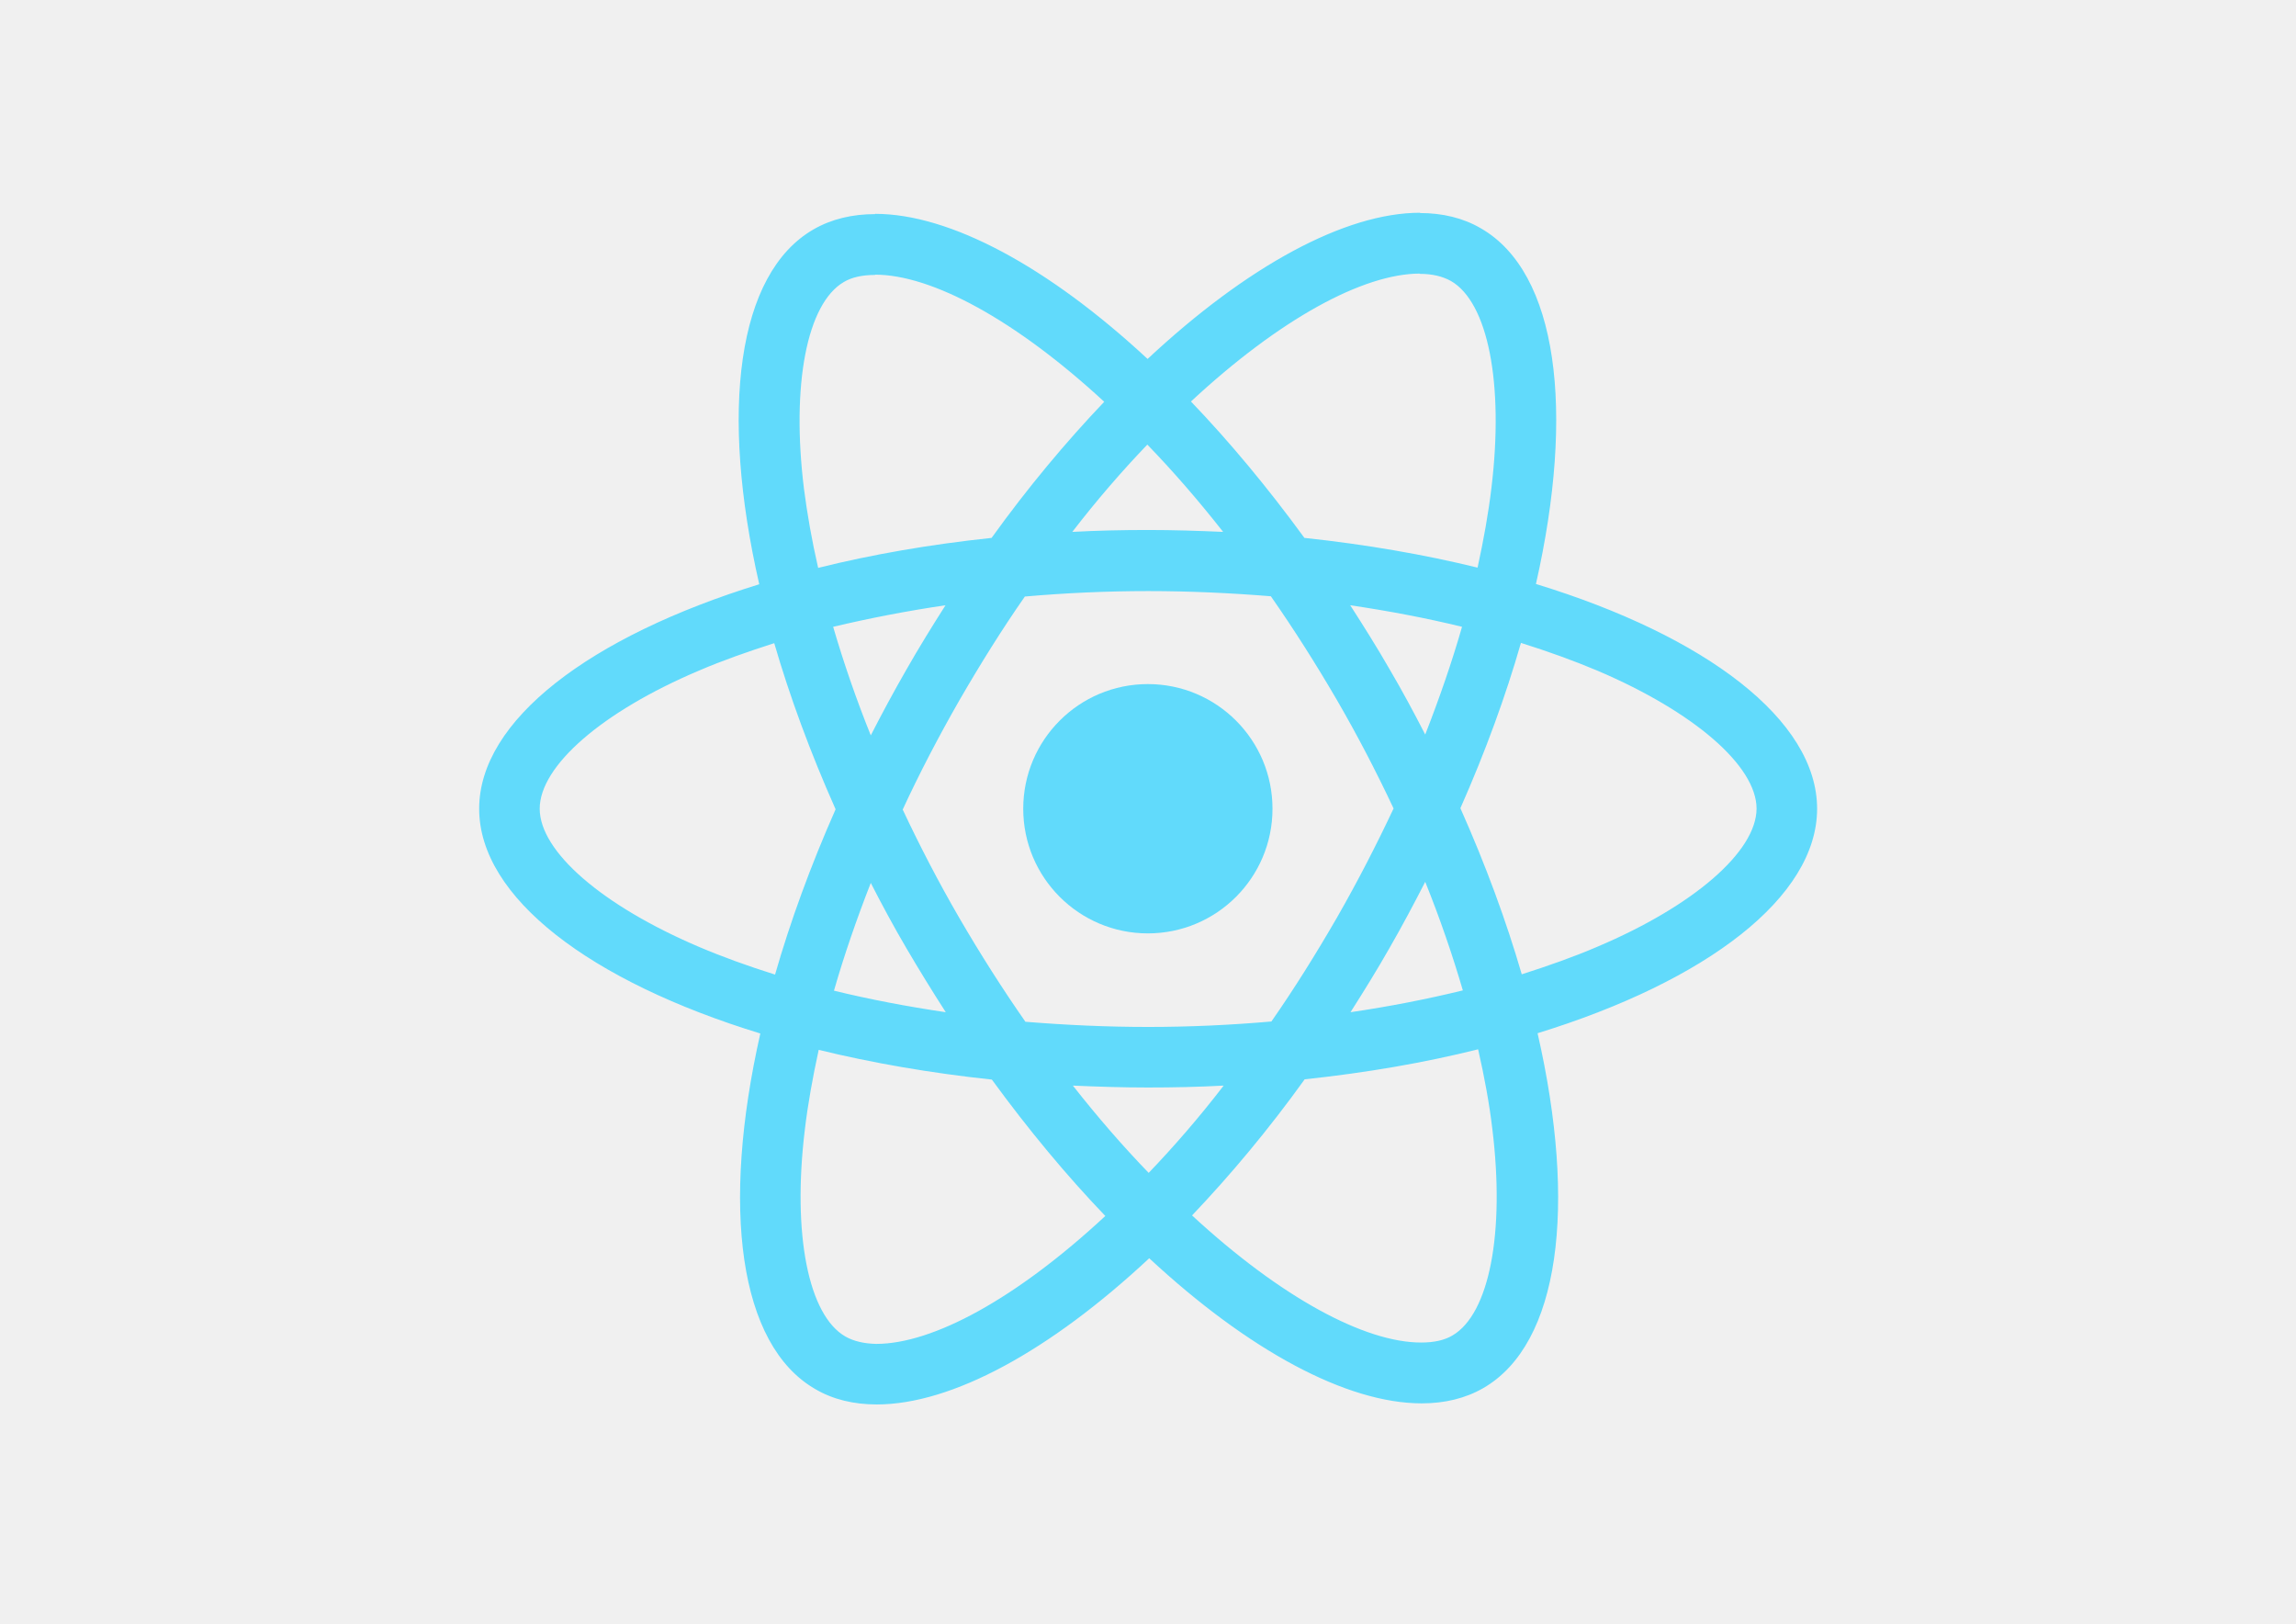
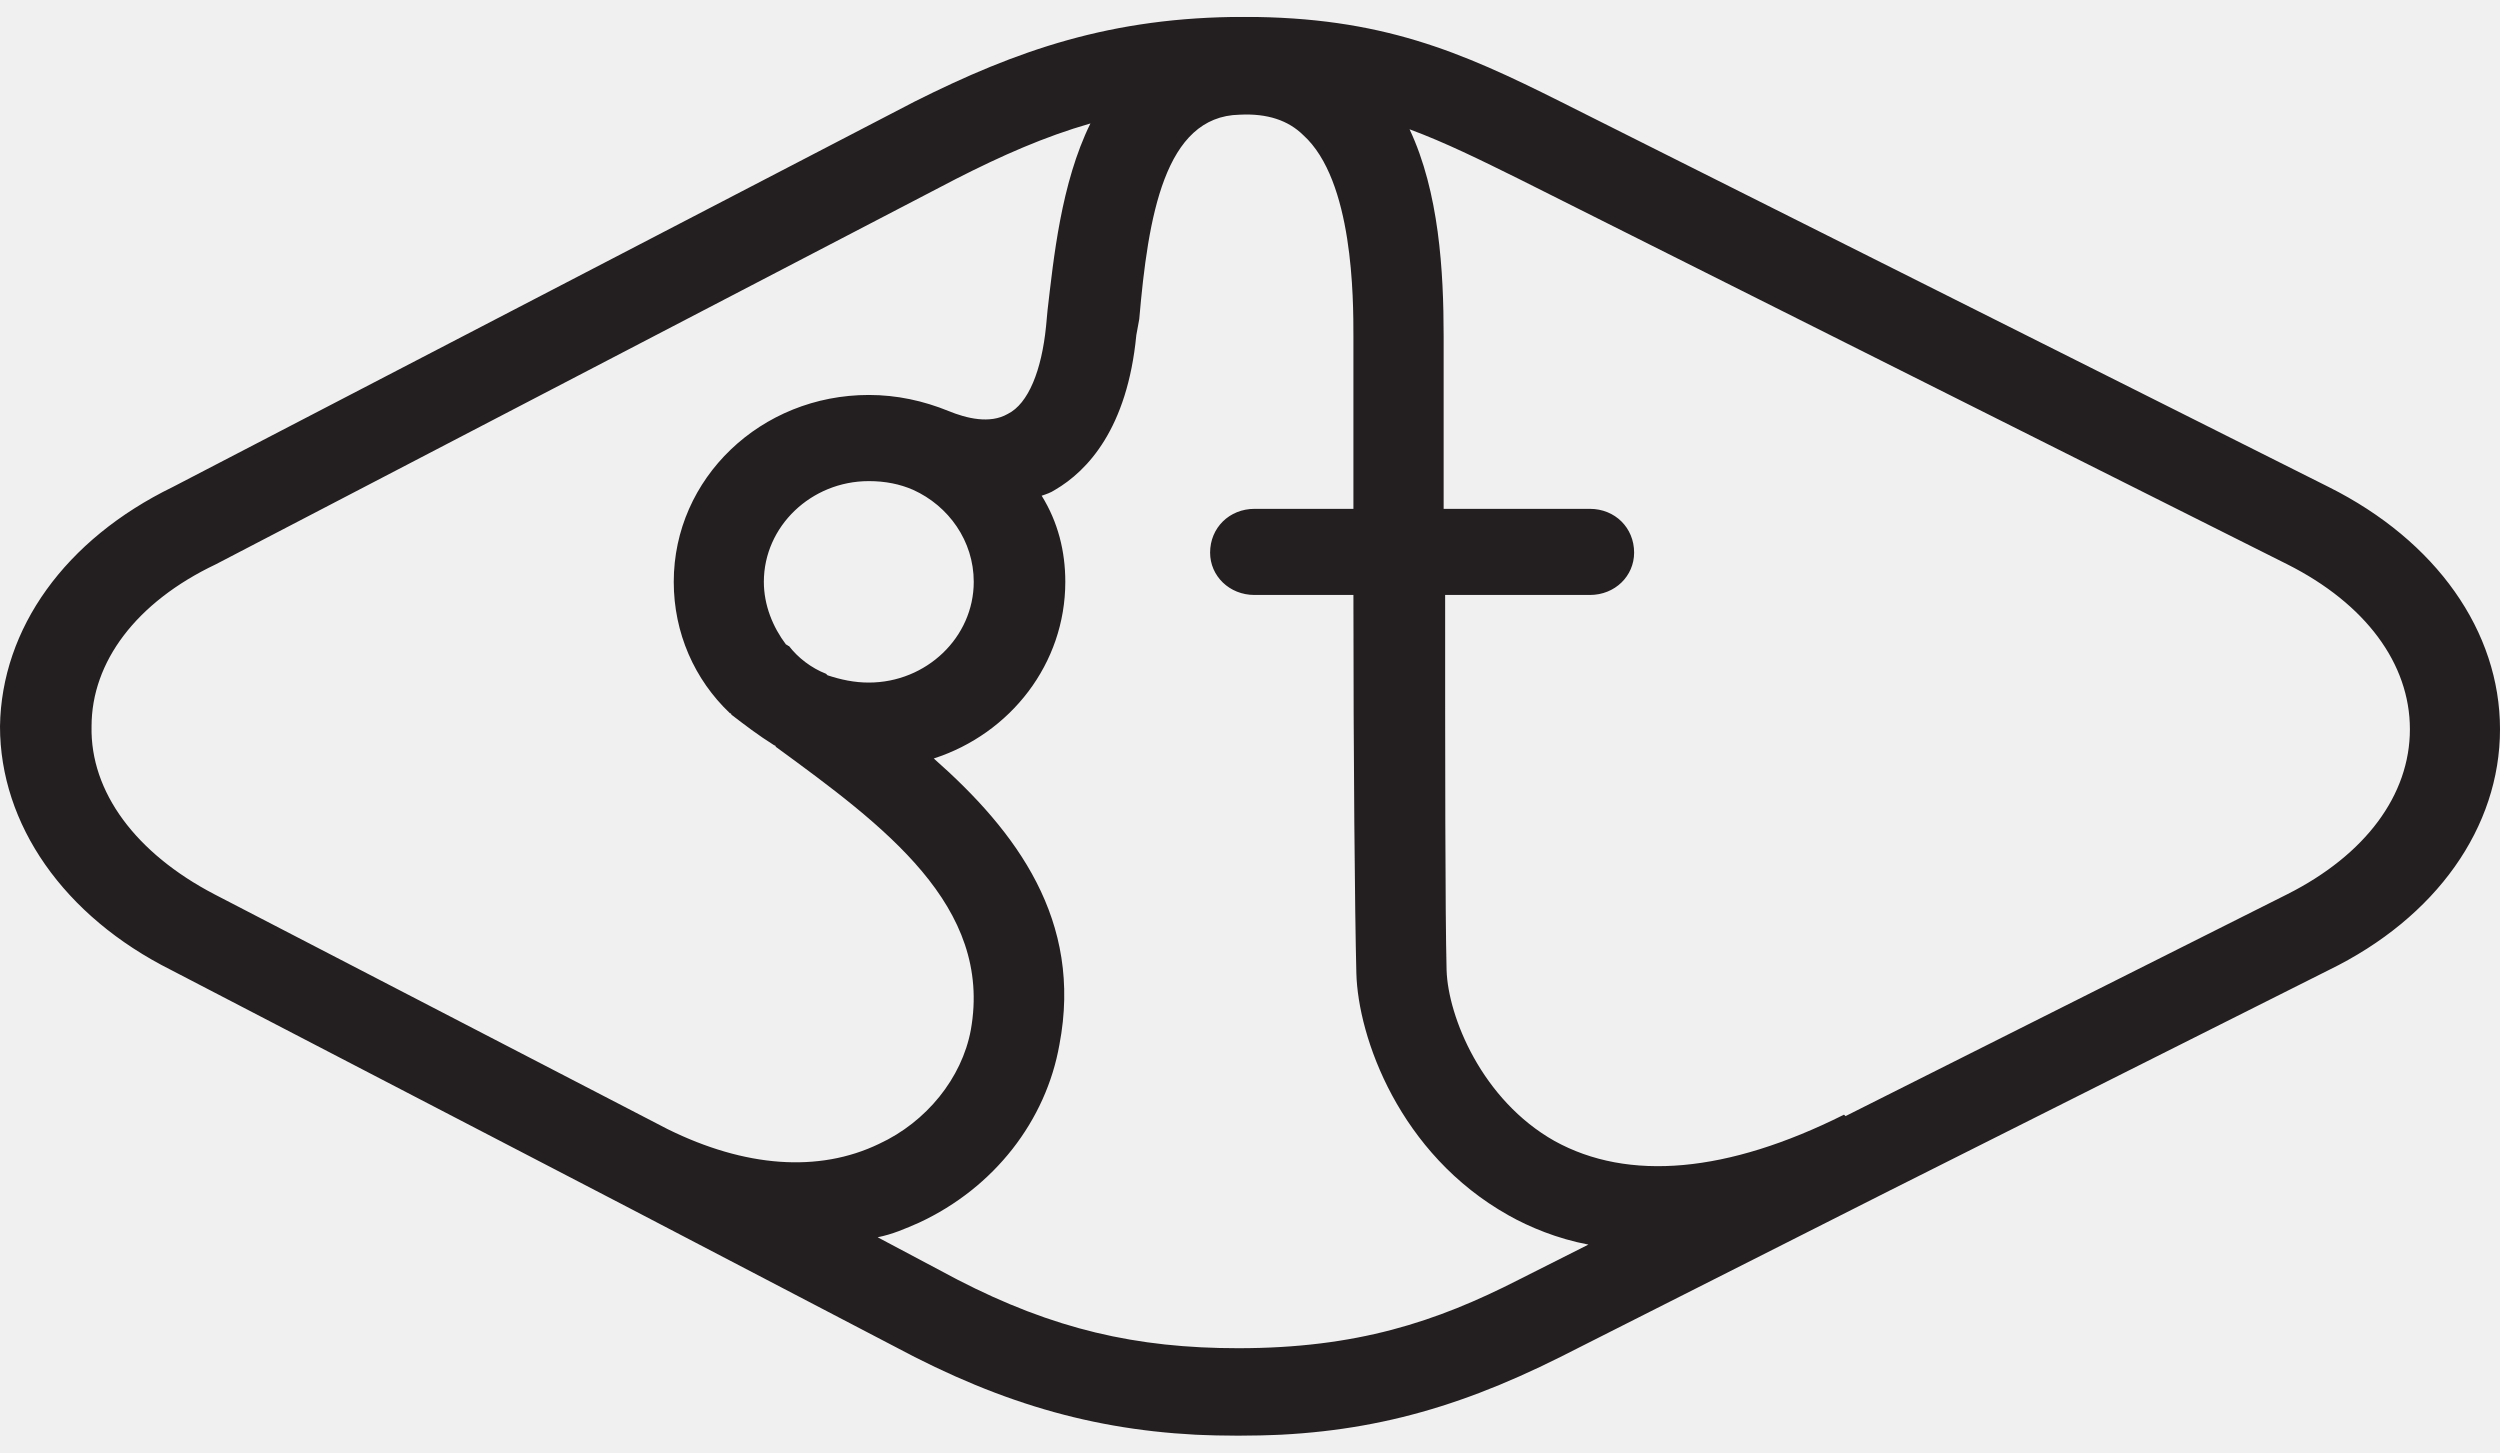
- <svg xmlns="http://www.w3.org/2000/svg" viewBox="0 0 841.9 595.3">
-   <g fill="#61DAFB">
-     <path d="M666.3 296.5c0-32.5-40.7-63.3-103.1-82.4 14.4-63.6 8-114.2-20.2-130.4-6.5-3.8-14.1-5.6-22.4-5.6v22.3c4.6 0 8.3.9 11.4 2.6 13.6 7.8 19.5 37.5 14.9 75.7-1.1 9.4-2.9 19.3-5.1 29.4-19.6-4.8-41-8.5-63.5-10.9-13.5-18.5-27.5-35.3-41.6-50 32.6-30.3 63.2-46.9 84-46.9V78c-27.5 0-63.5 19.6-99.9 53.6-36.4-33.8-72.4-53.2-99.9-53.2v22.3c20.7 0 51.4 16.5 84 46.6-14 14.7-28 31.4-41.3 49.9-22.6 2.4-44 6.1-63.6 11-2.3-10-4-19.7-5.2-29-4.7-38.2 1.1-67.9 14.6-75.8 3-1.8 6.9-2.6 11.5-2.6V78.5c-8.4 0-16 1.8-22.6 5.6-28.1 16.2-34.4 66.7-19.9 130.1-62.2 19.2-102.7 49.9-102.7 82.3 0 32.5 40.7 63.3 103.1 82.4-14.4 63.6-8 114.2 20.2 130.4 6.5 3.8 14.1 5.6 22.5 5.6 27.5 0 63.5-19.6 99.9-53.6 36.4 33.8 72.4 53.2 99.9 53.2 8.4 0 16-1.8 22.6-5.6 28.1-16.2 34.4-66.7 19.9-130.1 62-19.1 102.5-49.9 102.5-82.3zm-130.2-66.7c-3.7 12.9-8.3 26.2-13.5 39.5-4.1-8-8.4-16-13.1-24-4.6-8-9.5-15.8-14.4-23.4 14.2 2.1 27.9 4.7 41 7.9zm-45.8 106.5c-7.8 13.5-15.8 26.3-24.1 38.2-14.9 1.3-30 2-45.2 2-15.1 0-30.2-.7-45-1.9-8.3-11.9-16.4-24.6-24.2-38-7.6-13.1-14.5-26.4-20.8-39.8 6.2-13.4 13.2-26.8 20.7-39.9 7.8-13.5 15.8-26.3 24.1-38.2 14.9-1.3 30-2 45.2-2 15.1 0 30.2.7 45 1.9 8.3 11.9 16.4 24.6 24.2 38 7.6 13.1 14.5 26.4 20.8 39.8-6.3 13.4-13.2 26.8-20.7 39.9zm32.3-13c5.4 13.4 10 26.8 13.8 39.8-13.1 3.2-26.9 5.9-41.2 8 4.9-7.7 9.8-15.6 14.4-23.7 4.6-8 8.9-16.1 13-24.1zM421.2 430c-9.3-9.6-18.6-20.3-27.8-32 9 .4 18.2.7 27.5.7 9.4 0 18.7-.2 27.8-.7-9 11.7-18.3 22.4-27.5 32zm-74.4-58.9c-14.2-2.1-27.9-4.7-41-7.9 3.7-12.9 8.3-26.2 13.5-39.5 4.1 8 8.4 16 13.1 24 4.7 8 9.5 15.8 14.4 23.4zM420.7 163c9.3 9.6 18.6 20.3 27.8 32-9-.4-18.2-.7-27.5-.7-9.4 0-18.7.2-27.8.7 9-11.7 18.3-22.4 27.5-32zm-74 58.9c-4.9 7.7-9.8 15.6-14.4 23.7-4.6 8-8.9 16-13 24-5.4-13.4-10-26.8-13.8-39.8 13.1-3.1 26.9-5.8 41.2-7.9zm-90.5 125.2c-35.4-15.1-58.3-34.9-58.3-50.6 0-15.7 22.9-35.6 58.3-50.6 8.6-3.7 18-7 27.7-10.1 5.7 19.6 13.2 40 22.5 60.9-9.2 20.8-16.6 41.1-22.2 60.6-9.9-3.1-19.3-6.5-28-10.2zM310 490c-13.6-7.8-19.5-37.5-14.9-75.7 1.1-9.4 2.9-19.3 5.1-29.4 19.6 4.8 41 8.5 63.5 10.9 13.5 18.5 27.5 35.3 41.6 50-32.6 30.3-63.2 46.9-84 46.9-4.5-.1-8.3-1-11.3-2.7zm237.2-76.2c4.7 38.2-1.1 67.9-14.6 75.8-3 1.8-6.9 2.6-11.5 2.6-20.7 0-51.4-16.5-84-46.6 14-14.7 28-31.4 41.3-49.9 22.6-2.4 44-6.1 63.6-11 2.3 10.1 4.1 19.8 5.2 29.1zm38.5-66.7c-8.6 3.7-18 7-27.7 10.1-5.7-19.6-13.2-40-22.5-60.9 9.2-20.8 16.6-41.1 22.2-60.6 9.9 3.1 19.3 6.5 28.1 10.2 35.4 15.1 58.3 34.9 58.3 50.6-.1 15.7-23 35.6-58.4 50.6zM320.8 78.4z" />
-     <circle cx="420.9" cy="296.5" r="45.7" />
-     <path d="M520.5 78.1z" />
+ <svg xmlns="http://www.w3.org/2000/svg" xmlns:xlink="http://www.w3.org/1999/xlink" width="74" height="43" viewBox="0 0 74 43" version="1.1">
+   <g id="Canvas" transform="translate(37 382)">
+     <g id="Group">
+       <g id="Canvas">
+         <g id="Page 1">
+           <mask id="mask0_outline" mask-type="alpha">
+             <g id="mask0 outline">
+               <g id="Clip 2">
+                 <g id="Vector">
+                   <use xlink:href="#path0_fill" transform="translate(-37 -381.5)" fill="#FFFFFF" />
+                 </g>
+               </g>
+             </g>
+           </mask>
+           <g id="Fill 1" mask="url(#mask0_outline)">
+             <g id="Vector">
+               <use xlink:href="#path1_fill" transform="translate(-37 -381.5)" fill="#231F20" />
+             </g>
+           </g>
+         </g>
+       </g>
+     </g>
  </g>
+   <defs>
+     <path id="path0_fill" fill-rule="evenodd" d="M 0 0L 74 0L 74 42L 0 42L 0 0Z" />
+     <path id="path1_fill" fill-rule="evenodd" d="M 71.333 21.086C 71.333 19.142 70.019 17.37 67.705 16.204L 44.959 4.796C 43.824 4.235 42.776 3.716 41.723 3.327C 42.597 5.185 42.732 7.519 42.732 9.463L 42.732 14.562L 47.061 14.562C 47.805 14.562 48.37 15.123 48.37 15.858C 48.37 16.549 47.805 17.111 47.061 17.111L 42.776 17.111C 42.776 21.994 42.776 26.488 42.819 28.216C 42.862 29.599 43.867 32.062 46.012 33.272C 48.196 34.481 51.129 34.222 54.583 32.494L 54.627 32.537L 67.705 25.969C 70.019 24.802 71.333 23.031 71.333 21.086ZM 47.017 36.34C 46.099 36.167 45.268 35.821 44.655 35.475C 41.418 33.66 40.196 30.204 40.148 28.302C 40.104 26.531 40.061 21.994 40.061 17.111L 37.133 17.111C 36.389 17.111 35.819 16.549 35.819 15.858C 35.819 15.123 36.389 14.562 37.133 14.562L 40.061 14.562L 40.061 9.463C 40.061 8.34 40.061 4.84 38.577 3.5C 38.138 3.068 37.524 2.852 36.693 2.895C 34.466 2.938 33.983 5.92 33.722 8.944L 33.635 9.42C 33.369 12.185 32.19 13.438 31.229 14C 31.098 14.086 30.963 14.13 30.833 14.173C 31.316 14.951 31.533 15.815 31.533 16.722C 31.533 19.142 29.915 21.216 27.64 21.951C 30.089 24.111 32.06 26.747 31.359 30.42C 30.963 32.667 29.436 34.654 27.204 35.691C 26.809 35.864 26.417 36.037 25.978 36.123L 28.34 37.377C 31.185 38.846 33.635 39.407 36.65 39.407C 40.148 39.407 42.51 38.63 44.959 37.377L 47.017 36.34ZM 27.03 14C 26.635 13.827 26.2 13.741 25.717 13.741C 24.011 13.741 22.61 15.08 22.61 16.722C 22.61 17.414 22.876 18.062 23.267 18.58C 23.311 18.58 23.311 18.623 23.354 18.623C 23.62 18.969 24.011 19.272 24.451 19.444L 24.494 19.488C 24.886 19.617 25.282 19.704 25.717 19.704C 27.422 19.704 28.823 18.364 28.823 16.722C 28.823 15.512 28.079 14.475 27.03 14ZM 19.769 32.926C 22.045 34.049 24.229 34.222 26.021 33.358C 27.422 32.71 28.471 31.414 28.736 29.988C 29.393 26.315 26.156 23.938 22.963 21.605C 22.963 21.562 22.919 21.562 22.919 21.562C 22.436 21.259 22.045 20.957 21.649 20.654C 21.649 20.611 21.605 20.611 21.605 20.611C 20.557 19.617 19.943 18.235 19.943 16.722C 19.943 13.654 22.523 11.191 25.717 11.191C 26.548 11.191 27.335 11.364 28.079 11.667C 28.605 11.883 29.302 12.056 29.828 11.753C 30.442 11.451 30.833 10.457 30.963 9.16L 31.007 8.685C 31.185 7.173 31.403 4.926 32.277 3.154C 30.92 3.543 29.654 4.105 28.297 4.796L 6.387 16.204C 4.024 17.327 2.71 19.099 2.71 21C 2.667 22.944 4.024 24.759 6.343 25.969L 19.769 32.926ZM 74 21.086C 74 23.982 72.121 26.66 68.927 28.216L 55.849 34.784L 46.186 39.667C 42.906 41.309 40.148 42 36.65 42C 33.195 42 30.311 41.309 27.074 39.667L 18.547 35.216L 5.073 28.216C 1.879 26.617 0 23.895 0 21C 0.044 18.105 1.923 15.469 5.116 13.914L 27.074 2.506C 30.089 0.994 32.891 0 36.828 0C 40.892 0 43.254 1.037 46.186 2.506L 68.927 13.914C 72.121 15.512 74 18.191 74 21.086Z" />
+   </defs>
</svg>
